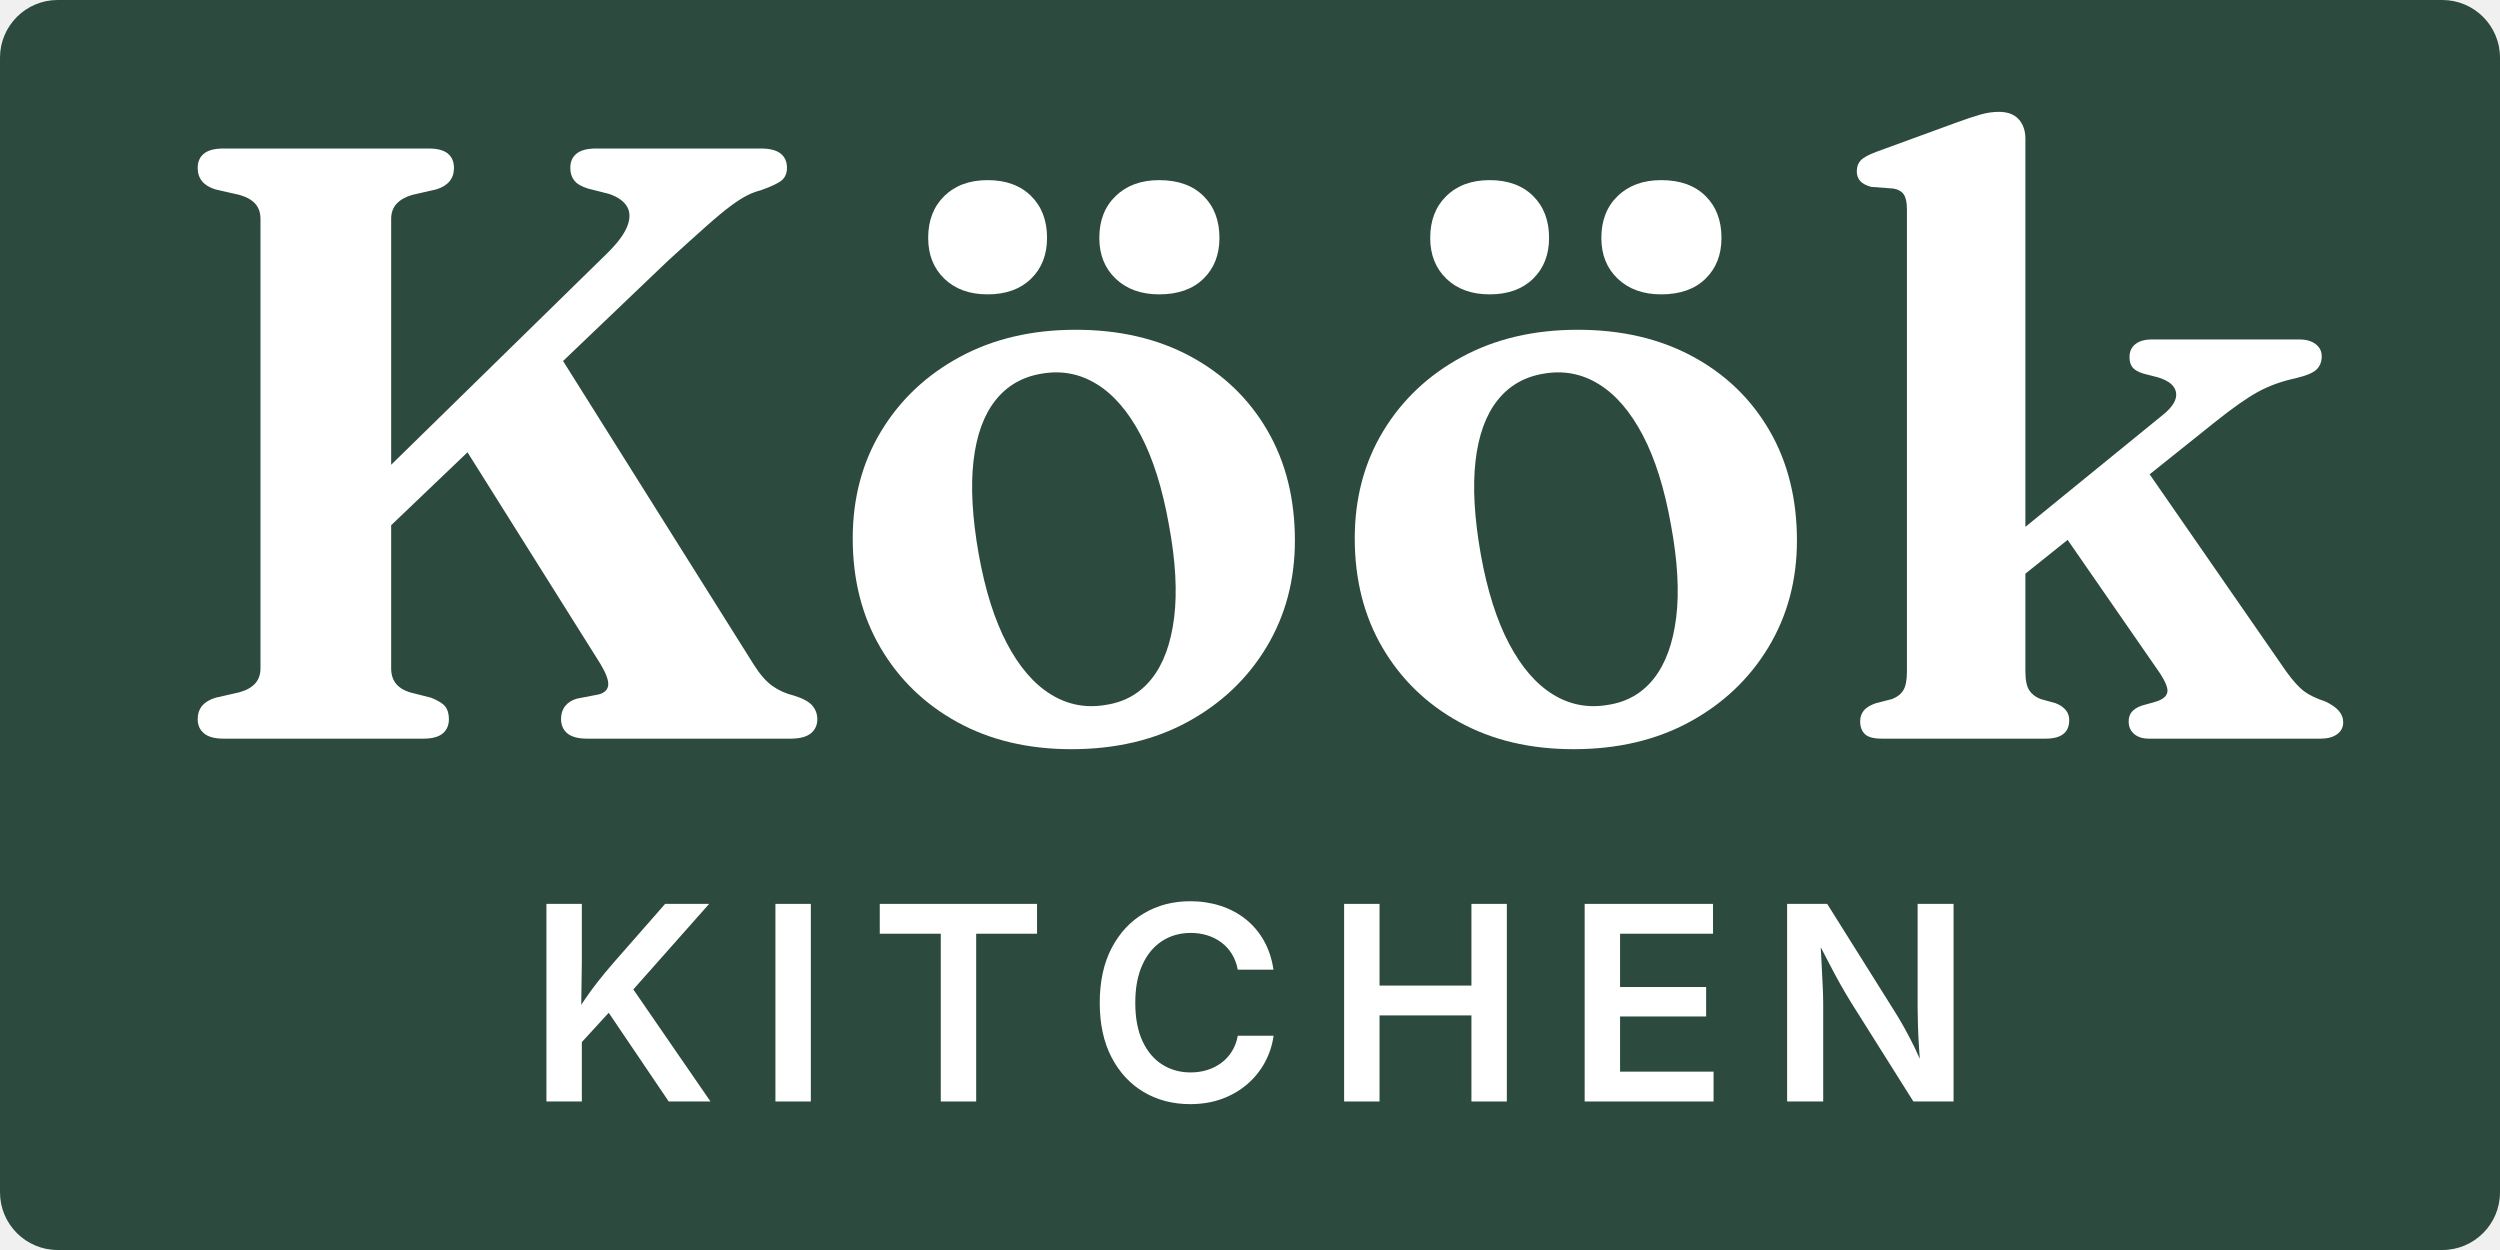
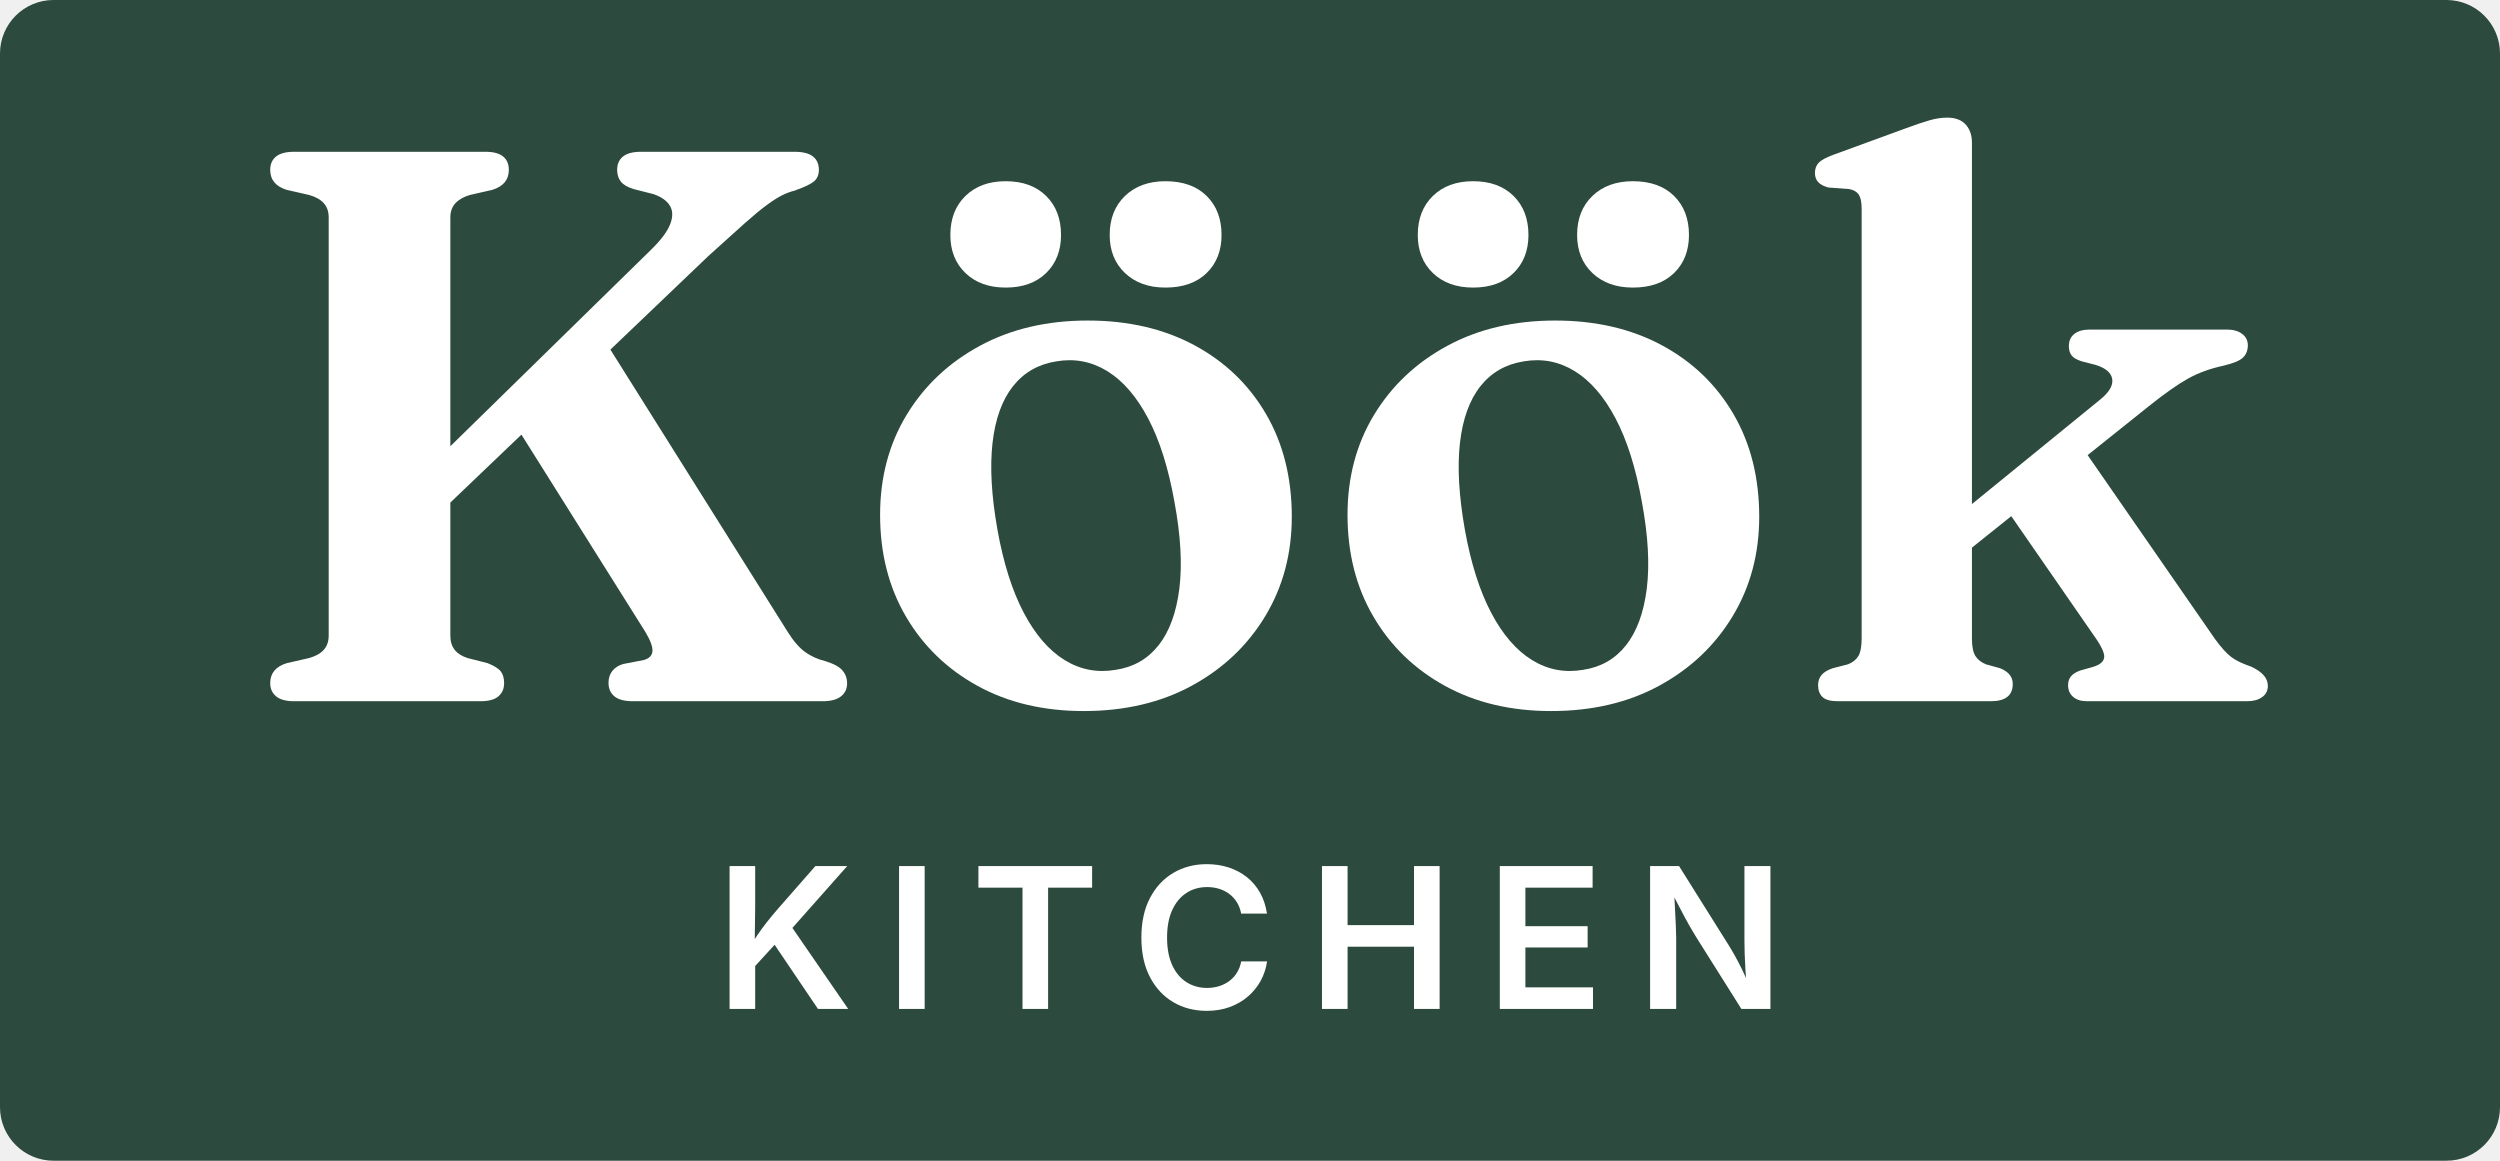
- <svg xmlns="http://www.w3.org/2000/svg" width="260mm" height="130mm" viewBox="0 0 260 130">
-   <rect width="260" height="130" rx="6" fill="#2d4a3e" />
-   <g transform="translate(16.000 76.819)" fill="#ffffff">
-     <g transform="scale(0.043838 -0.043838)">
+ <svg xmlns="http://www.w3.org/2000/svg" width="280mm" height="130mm" viewBox="0 0 280 130">
+   <rect width="280" height="130" rx="6" fill="#2d4a3e" />
+   <g transform="translate(25.692 78.538)" fill="#ffffff">
+     <g transform="scale(0.043956 -0.043956)">
      <path transform="translate(0 0)" d="M456 545 1074 1150Q1111 1186 1122.5 1214.0Q1134 1242 1123.0 1261.5Q1112 1281 1081 1292L1030 1305Q1007 1312 997.5 1324.0Q988 1336 988 1354Q988 1376 1003.0 1388.0Q1018 1400 1049 1400H1440Q1472 1400 1487.0 1388.0Q1502 1376 1502 1354Q1502 1335 1489.5 1324.5Q1477 1314 1440 1301Q1424 1297 1408.0 1289.0Q1392 1281 1369.5 1264.5Q1347 1248 1311.5 1216.5Q1276 1185 1220 1134L502 448ZM706 740 945 937 1423 176Q1445 141 1467.5 125.0Q1490 109 1519 102Q1551 92 1562.5 78.0Q1574 64 1574 46Q1574 25 1558.5 12.5Q1543 0 1511 0H1028Q996 0 981.0 12.5Q966 25 966 47Q966 65 976.0 77.5Q986 90 1004 95L1056 105Q1077 111 1078.0 128.0Q1079 145 1059 178ZM563 167Q563 145 574.0 131.0Q585 117 607 110L658 97Q683 87 691.5 76.0Q700 65 700 46Q700 25 685.5 12.5Q671 0 640 0H165Q134 0 119.0 12.5Q104 25 104 46Q104 84 146 97L203 110Q228 117 240.5 131.0Q253 145 253 167V1233Q253 1255 240.5 1269.0Q228 1283 203 1290L146 1303Q104 1316 104 1354Q104 1376 119.0 1388.0Q134 1400 165 1400H652Q683 1400 697.5 1388.0Q712 1376 712 1354Q712 1316 670 1303L613 1290Q589 1283 576.0 1269.0Q563 1255 563 1233Z" />
      <path transform="translate(1587 0)" d="M600 970Q755 970 872.0 907.0Q989 844 1054.5 731.5Q1120 619 1120 470Q1120 329 1052.5 217.0Q985 105 866.0 40.0Q747 -25 590 -25Q436 -25 319.5 39.0Q203 103 137.0 215.5Q71 328 71 475Q71 618 138.5 729.5Q206 841 325.0 905.5Q444 970 600 970ZM671 80Q739 90 780.5 142.5Q822 195 833.5 287.0Q845 379 821 508Q798 637 754.0 720.5Q710 804 650.0 841.0Q590 878 520 866Q451 855 409.5 802.5Q368 750 357.5 658.5Q347 567 370 437Q393 309 437.0 225.5Q481 142 541.0 105.0Q601 68 671 80ZM391 1054Q327 1054 288.5 1091.0Q250 1128 250 1188Q250 1250 288.5 1287.5Q327 1325 391 1325Q456 1325 494.0 1287.5Q532 1250 532 1188Q532 1128 494.0 1091.0Q456 1054 391 1054ZM798 1054Q734 1054 695.0 1091.0Q656 1128 656 1188Q656 1250 695.0 1287.5Q734 1325 798 1325Q865 1325 903.0 1287.5Q941 1250 941 1188Q941 1128 903.0 1091.0Q865 1054 798 1054Z" />
      <path transform="translate(2778 0)" d="M600 970Q755 970 872.0 907.0Q989 844 1054.5 731.5Q1120 619 1120 470Q1120 329 1052.5 217.0Q985 105 866.0 40.0Q747 -25 590 -25Q436 -25 319.5 39.0Q203 103 137.0 215.5Q71 328 71 475Q71 618 138.5 729.5Q206 841 325.0 905.5Q444 970 600 970ZM671 80Q739 90 780.5 142.5Q822 195 833.5 287.0Q845 379 821 508Q798 637 754.0 720.5Q710 804 650.0 841.0Q590 878 520 866Q451 855 409.5 802.5Q368 750 357.5 658.5Q347 567 370 437Q393 309 437.0 225.5Q481 142 541.0 105.0Q601 68 671 80ZM391 1054Q327 1054 288.5 1091.0Q250 1128 250 1188Q250 1250 288.5 1287.5Q327 1325 391 1325Q456 1325 494.0 1287.5Q532 1250 532 1188Q532 1128 494.0 1091.0Q456 1054 391 1054ZM798 1054Q734 1054 695.0 1091.0Q656 1128 656 1188Q656 1250 695.0 1287.5Q734 1325 798 1325Q865 1325 903.0 1287.5Q941 1250 941 1188Q941 1128 903.0 1091.0Q865 1054 798 1054Z" />
      <path transform="translate(3969 0)" d="M130 0Q101 0 90.0 11.0Q79 22 79 41Q79 56 87.5 66.5Q96 77 116 84L155 94Q173 101 181.5 115.0Q190 129 190 160V1255Q190 1280 182.5 1291.0Q175 1302 158 1305L105 1309Q87 1314 79.0 1323.0Q71 1332 71 1346Q71 1362 80.5 1372.0Q90 1382 117 1392L303 1460Q341 1474 364.0 1480.5Q387 1487 408 1487Q439 1487 455.0 1469.5Q471 1452 471 1423V160Q471 129 480.0 115.0Q489 101 507 94L543 84Q575 71 575 44Q575 0 519 0ZM387 434 797 768Q832 796 828.5 820.5Q825 845 786 857L751 866Q732 872 725.0 881.0Q718 890 718 905Q718 925 732.0 936.0Q746 947 771 947H1121Q1145 947 1159.5 936.0Q1174 925 1174 907Q1174 888 1162.0 876.0Q1150 864 1112 855Q1061 844 1021.5 822.0Q982 800 922 752L418 349ZM734 673 1090 159Q1114 126 1132.0 112.5Q1150 99 1183 88Q1204 78 1214.5 66.0Q1225 54 1225 39Q1225 21 1210.5 10.5Q1196 0 1172 0H764Q742 0 729.0 11.0Q716 22 716 41Q716 54 723.0 63.0Q730 72 746 78L778 87Q806 95 808.0 111.5Q810 128 782 167L546 508Z" />
    </g>
  </g>
-   <g transform="translate(54.760 114.554)" fill="#ffffff">
-     <g transform="translate(0 0) scale(0.013792 -0.013792)">
+   <g transform="translate(80.102 113.000)" fill="#ffffff">
+     <g transform="translate(0 0) scale(0.010738 -0.010738)">
      <path d="M343 367V620Q391 698 437.5 766.5Q484 835 536.5 902.0Q589 969 654 1044L1045 1490H1377L745 777L725 784ZM150 0V1490H417V1048L412 689L417 558V0ZM1072 0 598 701 766 902 1387 0Z" />
    </g>
-     <g transform="translate(23.8157 0) scale(0.013792 -0.013792)">
+     <g transform="translate(18.9818 0) scale(0.010738 -0.010738)">
      <path d="M417 1490V0H150V1490Z" />
    </g>
-     <g transform="translate(35.5906 0) scale(0.013792 -0.013792)">
+     <g transform="translate(28.5891 0) scale(0.010738 -0.010738)">
      <path d="M83 1265V1490H1269V1265H810V0H543V1265Z" />
    </g>
-     <g transform="translate(58.1925 0) scale(0.013792 -0.013792)">
+     <g transform="translate(46.6259 0) scale(0.010738 -0.010738)">
      <path d="M785 -20Q589 -20 435.0 71.0Q281 162 192.0 333.0Q103 504 103 744Q103 985 192.5 1156.5Q282 1328 436.5 1419.0Q591 1510 785 1510Q907 1510 1013.5 1475.5Q1120 1441 1203.5 1374.5Q1287 1308 1341.0 1212.0Q1395 1116 1413 994H1144Q1131 1061 1099.5 1112.0Q1068 1163 1021.0 1198.5Q974 1234 915.0 1252.5Q856 1271 789 1271Q667 1271 572.5 1209.5Q478 1148 424.5 1030.5Q371 913 371 744Q371 573 425.0 456.0Q479 339 573.5 279.0Q668 219 788 219Q855 219 914.0 237.5Q973 256 1020.5 291.5Q1068 327 1100.0 378.5Q1132 430 1144 496H1414Q1399 389 1348.5 295.5Q1298 202 1216.0 131.0Q1134 60 1025.5 20.0Q917 -20 785 -20Z" />
    </g>
-     <g transform="translate(82.9599 0) scale(0.013792 -0.013792)">
+     <g transform="translate(66.3487 0) scale(0.010738 -0.010738)">
      <path d="M150 0V1490H417V874H1110V1490H1377V0H1110V649H417V0Z" />
    </g>
-     <g transform="translate(107.9755 0) scale(0.013792 -0.013792)">
+     <g transform="translate(86.2647 0) scale(0.010738 -0.010738)">
      <path d="M150 0V1490H1118V1265H417V863H1066V641H417V225H1122V0Z" />
    </g>
-     <g transform="translate(129.0327 0) scale(0.013792 -0.013792)">
+     <g transform="translate(103.0988 0) scale(0.010738 -0.010738)">
      <path d="M150 0V1490H452L967 669Q999 618 1035.0 553.5Q1071 489 1110.0 409.5Q1149 330 1187 233H1157Q1150 317 1144.5 405.5Q1139 494 1136.5 573.5Q1134 653 1134 708V1490H1405V0H1102L637 739Q593 810 554.0 879.0Q515 948 470.0 1035.0Q425 1122 361 1245H399Q405 1136 410.0 1038.5Q415 941 418.5 864.0Q422 787 422 740V0Z" />
    </g>
  </g>
</svg>
